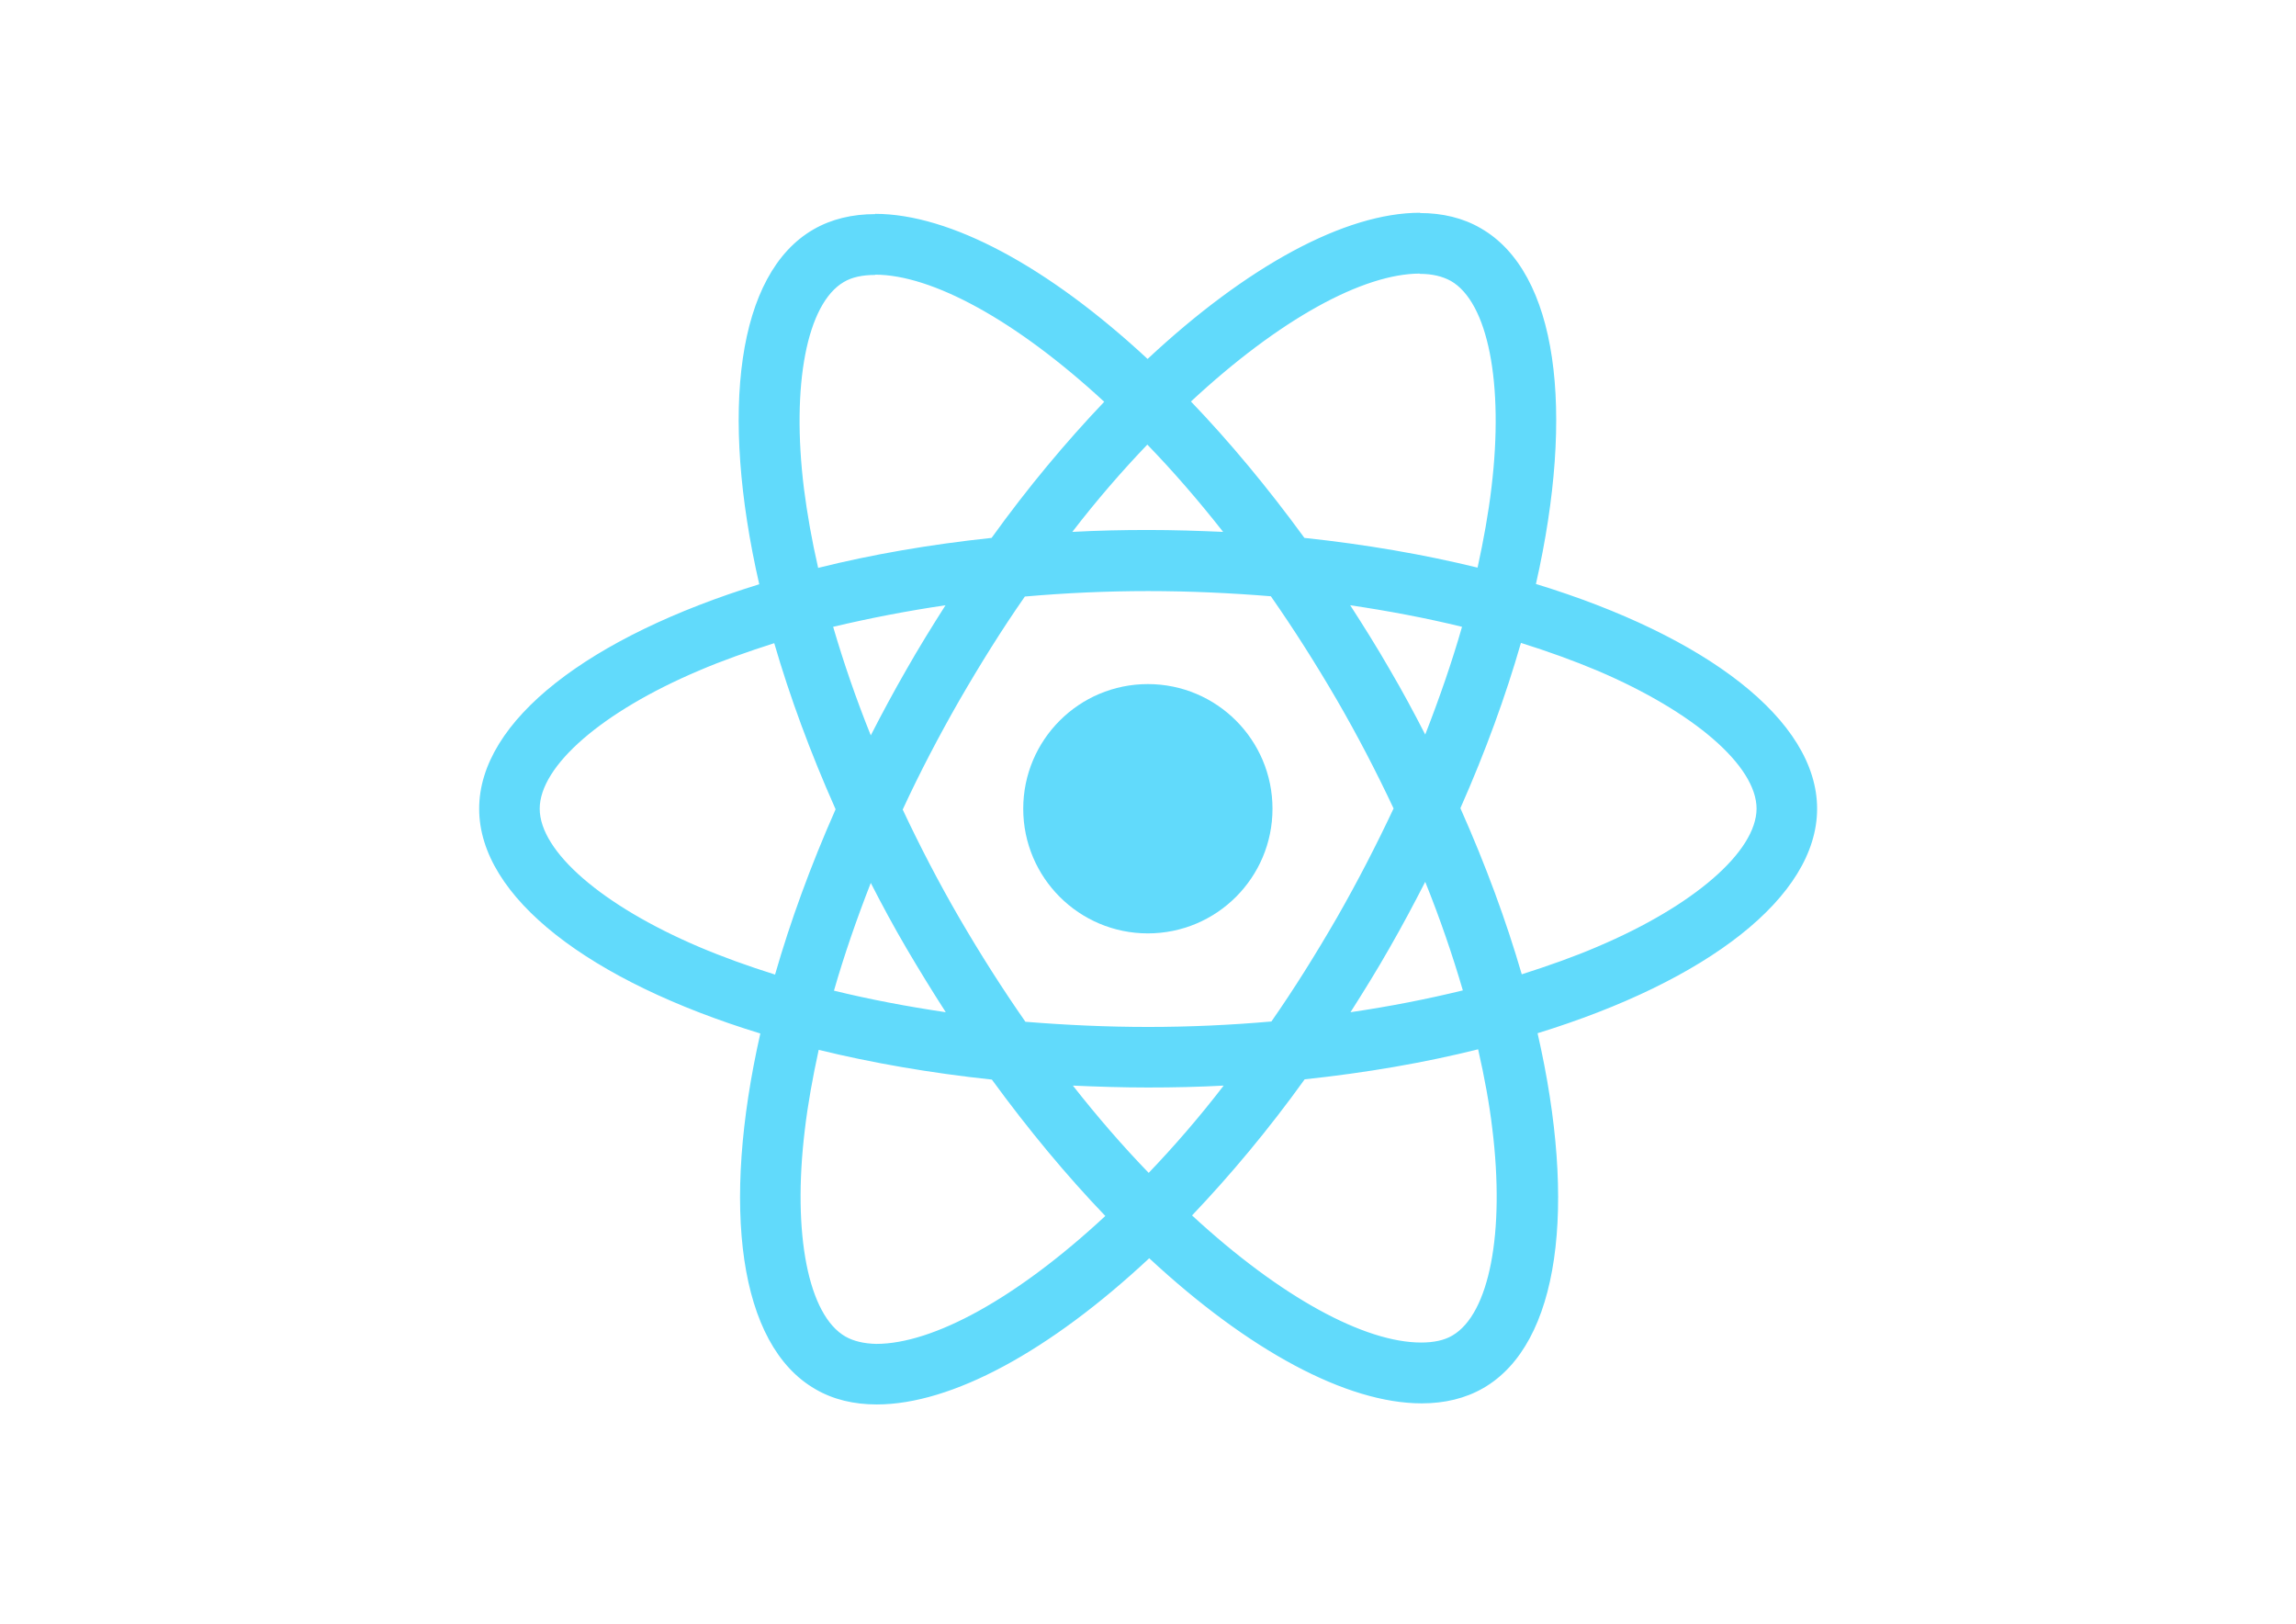
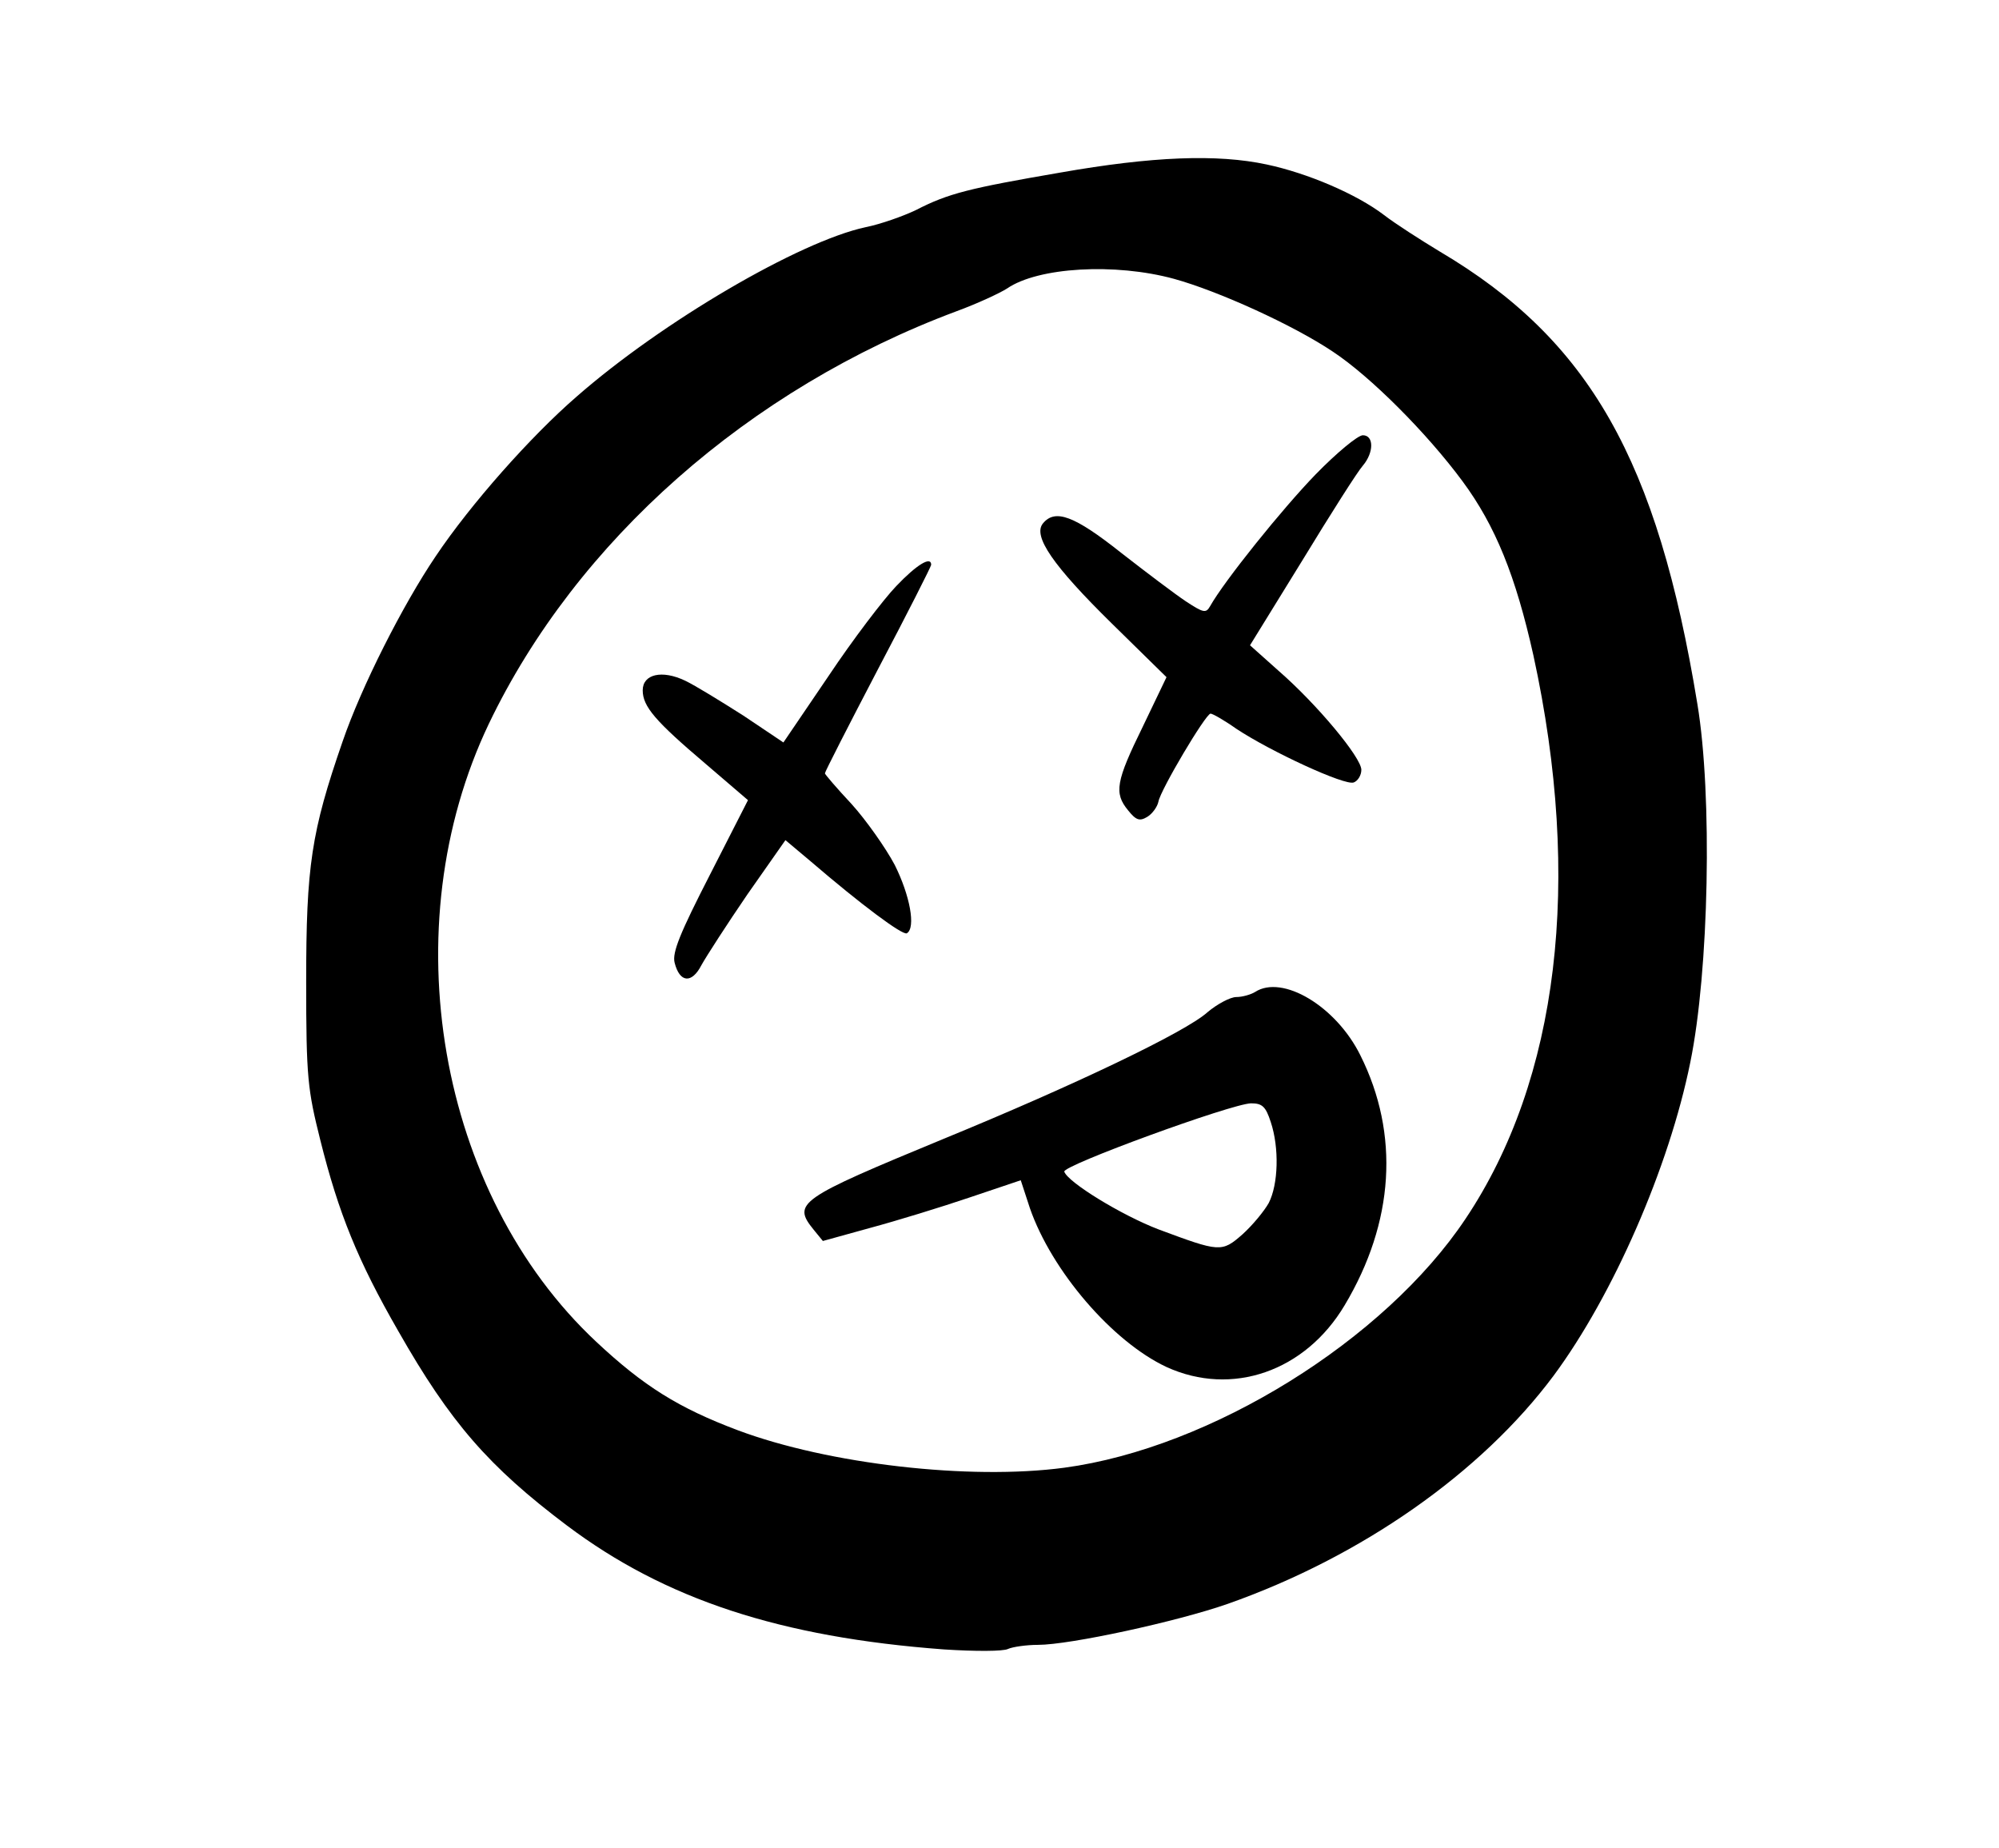
- <svg xmlns="http://www.w3.org/2000/svg" viewBox="0 0 841.9 595.3">
-   <g fill="#61DAFB">
-     <path d="M666.3 296.5c0-32.5-40.7-63.3-103.1-82.4 14.4-63.6 8-114.2-20.2-130.4-6.5-3.8-14.1-5.6-22.4-5.6v22.3c4.6 0 8.3.9 11.4 2.6 13.6 7.8 19.5 37.5 14.9 75.7-1.1 9.4-2.9 19.3-5.1 29.4-19.6-4.8-41-8.5-63.5-10.9-13.5-18.5-27.5-35.3-41.6-50 32.6-30.3 63.2-46.9 84-46.9V78c-27.5 0-63.5 19.6-99.9 53.6-36.4-33.8-72.4-53.2-99.9-53.2v22.3c20.7 0 51.4 16.5 84 46.6-14 14.7-28 31.4-41.3 49.9-22.6 2.4-44 6.1-63.6 11-2.3-10-4-19.7-5.2-29-4.7-38.2 1.1-67.9 14.6-75.8 3-1.8 6.9-2.6 11.5-2.6V78.5c-8.4 0-16 1.8-22.6 5.6-28.1 16.2-34.4 66.7-19.9 130.1-62.2 19.2-102.7 49.9-102.7 82.3 0 32.5 40.7 63.3 103.1 82.4-14.4 63.6-8 114.2 20.2 130.4 6.5 3.8 14.1 5.6 22.5 5.6 27.5 0 63.5-19.6 99.9-53.6 36.4 33.8 72.4 53.2 99.9 53.2 8.4 0 16-1.8 22.6-5.6 28.1-16.2 34.4-66.7 19.9-130.1 62-19.1 102.5-49.9 102.5-82.3zm-130.2-66.7c-3.7 12.9-8.3 26.2-13.5 39.5-4.1-8-8.4-16-13.1-24-4.6-8-9.5-15.8-14.4-23.4 14.2 2.1 27.9 4.7 41 7.9zm-45.8 106.5c-7.8 13.5-15.8 26.3-24.1 38.2-14.9 1.3-30 2-45.2 2-15.1 0-30.2-.7-45-1.9-8.3-11.9-16.4-24.6-24.2-38-7.6-13.1-14.5-26.4-20.8-39.8 6.2-13.4 13.2-26.8 20.7-39.9 7.8-13.5 15.8-26.3 24.1-38.2 14.9-1.3 30-2 45.2-2 15.1 0 30.2.7 45 1.9 8.3 11.9 16.4 24.6 24.2 38 7.6 13.1 14.5 26.4 20.8 39.8-6.3 13.4-13.2 26.8-20.7 39.9zm32.3-13c5.4 13.4 10 26.8 13.8 39.8-13.1 3.2-26.9 5.9-41.2 8 4.9-7.7 9.8-15.6 14.4-23.7 4.6-8 8.9-16.1 13-24.1zM421.2 430c-9.3-9.6-18.6-20.3-27.8-32 9 .4 18.2.7 27.5.7 9.4 0 18.7-.2 27.8-.7-9 11.7-18.3 22.4-27.5 32zm-74.4-58.9c-14.2-2.1-27.9-4.7-41-7.9 3.7-12.9 8.3-26.2 13.5-39.5 4.1 8 8.4 16 13.1 24 4.7 8 9.5 15.8 14.4 23.4zM420.7 163c9.3 9.6 18.6 20.3 27.8 32-9-.4-18.2-.7-27.5-.7-9.4 0-18.7.2-27.8.7 9-11.7 18.3-22.4 27.5-32zm-74 58.9c-4.9 7.7-9.8 15.6-14.4 23.7-4.6 8-8.9 16-13 24-5.4-13.4-10-26.8-13.8-39.8 13.1-3.1 26.9-5.8 41.2-7.9zm-90.5 125.2c-35.4-15.1-58.3-34.9-58.3-50.6 0-15.7 22.9-35.6 58.3-50.6 8.6-3.7 18-7 27.7-10.1 5.7 19.6 13.2 40 22.5 60.9-9.2 20.8-16.6 41.1-22.2 60.6-9.9-3.1-19.3-6.5-28-10.2zM310 490c-13.6-7.8-19.5-37.5-14.9-75.7 1.1-9.4 2.9-19.3 5.1-29.4 19.6 4.8 41 8.5 63.5 10.9 13.5 18.5 27.5 35.3 41.6 50-32.6 30.3-63.2 46.9-84 46.9-4.5-.1-8.3-1-11.3-2.7zm237.2-76.2c4.7 38.2-1.1 67.9-14.6 75.8-3 1.8-6.9 2.6-11.5 2.6-20.7 0-51.4-16.5-84-46.6 14-14.7 28-31.4 41.3-49.9 22.6-2.4 44-6.1 63.6-11 2.3 10.1 4.1 19.8 5.2 29.1zm38.5-66.7c-8.6 3.7-18 7-27.7 10.1-5.7-19.6-13.2-40-22.5-60.9 9.2-20.8 16.6-41.1 22.2-60.6 9.9 3.1 19.3 6.5 28.1 10.2 35.4 15.1 58.3 34.9 58.3 50.6-.1 15.7-23 35.6-58.4 50.6zM320.8 78.4z" />
-     <circle cx="420.9" cy="296.5" r="45.7" />
-     <path d="M520.5 78.1z" />
+ <svg xmlns="http://www.w3.org/2000/svg" version="1.0" width="395pt" height="365pt" viewBox="0 0 395 365" preserveAspectRatio="xMidYMid meet">
+   <g transform="translate(0,365) scale(0.1,-0.1)" fill="#000000" stroke="none">
+     <path d="M2095 3309 c-180 -31 -221 -41 -285 -74 -25 -12 -70 -28 -100 -34 -130 -28 -401 -186 -571 -335 -90 -78 -209 -212 -278 -315 -65 -96 -147 -258 -184 -366 -62 -179 -72 -246 -72 -475 0 -190 3 -213 28 -313 36 -144 74 -238 154 -377 103 -181 179 -268 333 -384 194 -146 422 -221 745 -245 61 -4 118 -4 127 1 9 4 36 8 59 8 63 0 275 46 375 81 264 93 501 259 644 451 117 158 228 411 270 619 37 180 44 528 14 708 -79 482 -213 719 -509 894 -38 23 -88 55 -110 72 -55 42 -152 83 -232 100 -98 21 -226 16 -408 -16z m225 -210 c87 -24 235 -91 314 -144 74 -49 185 -160 256 -256 65 -88 105 -187 140 -344 97 -445 50 -838 -134 -1113 -160 -240 -503 -453 -793 -492 -187 -25 -466 7 -645 74 -117 44 -186 87 -280 175 -313 293 -404 819 -212 1221 173 361 514 662 924 815 41 15 86 36 100 45 61 42 213 51 330 19z" />
+     <path d="M2600 2713 c-66 -68 -181 -211 -209 -261 -8 -14 -13 -13 -48 10 -21 14 -78 57 -128 96 -92 73 -130 87 -154 58 -21 -25 20 -84 136 -198 l108 -106 -47 -98 c-53 -108 -57 -131 -29 -165 16 -20 23 -22 38 -13 10 6 20 20 22 30 4 23 93 173 103 174 4 0 27 -13 51 -30 68 -45 215 -113 232 -106 8 3 15 14 15 25 0 24 -87 129 -164 196 l-56 50 103 167 c56 92 110 177 120 188 22 26 22 60 0 60 -10 0 -52 -35 -93 -77z" />
+     <path d="M1771 2492 c-25 -26 -86 -106 -134 -178 l-89 -131 -79 53 c-44 28 -96 60 -115 69 -46 22 -84 13 -84 -19 0 -32 25 -61 124 -145 l84 -72 -75 -147 c-59 -115 -75 -154 -70 -174 10 -40 34 -42 53 -5 10 18 50 80 91 140 l75 107 50 -42 c99 -85 182 -147 190 -142 18 11 6 75 -24 135 -18 34 -57 89 -85 120 -29 31 -53 59 -53 61 0 3 47 95 105 206 58 110 105 203 105 206 0 18 -29 0 -69 -42z" />
+     <path d="M2480 1690 c-8 -5 -25 -10 -37 -10 -12 0 -38 -14 -57 -30 -43 -39 -265 -145 -521 -250 -288 -119 -300 -127 -257 -180 l18 -22 94 26 c52 14 140 41 196 60 l101 34 18 -55 c43 -124 163 -264 270 -314 129 -59 274 -9 352 122 98 164 109 338 31 494 -48 97 -154 160 -208 125z m31 -257 c17 -51 15 -123 -4 -160 -9 -16 -32 -44 -52 -62 -41 -36 -45 -35 -166 10 -73 28 -179 93 -186 114 -4 12 330 134 369 135 22 0 29 -6 39 -37z" />
  </g>
</svg>
